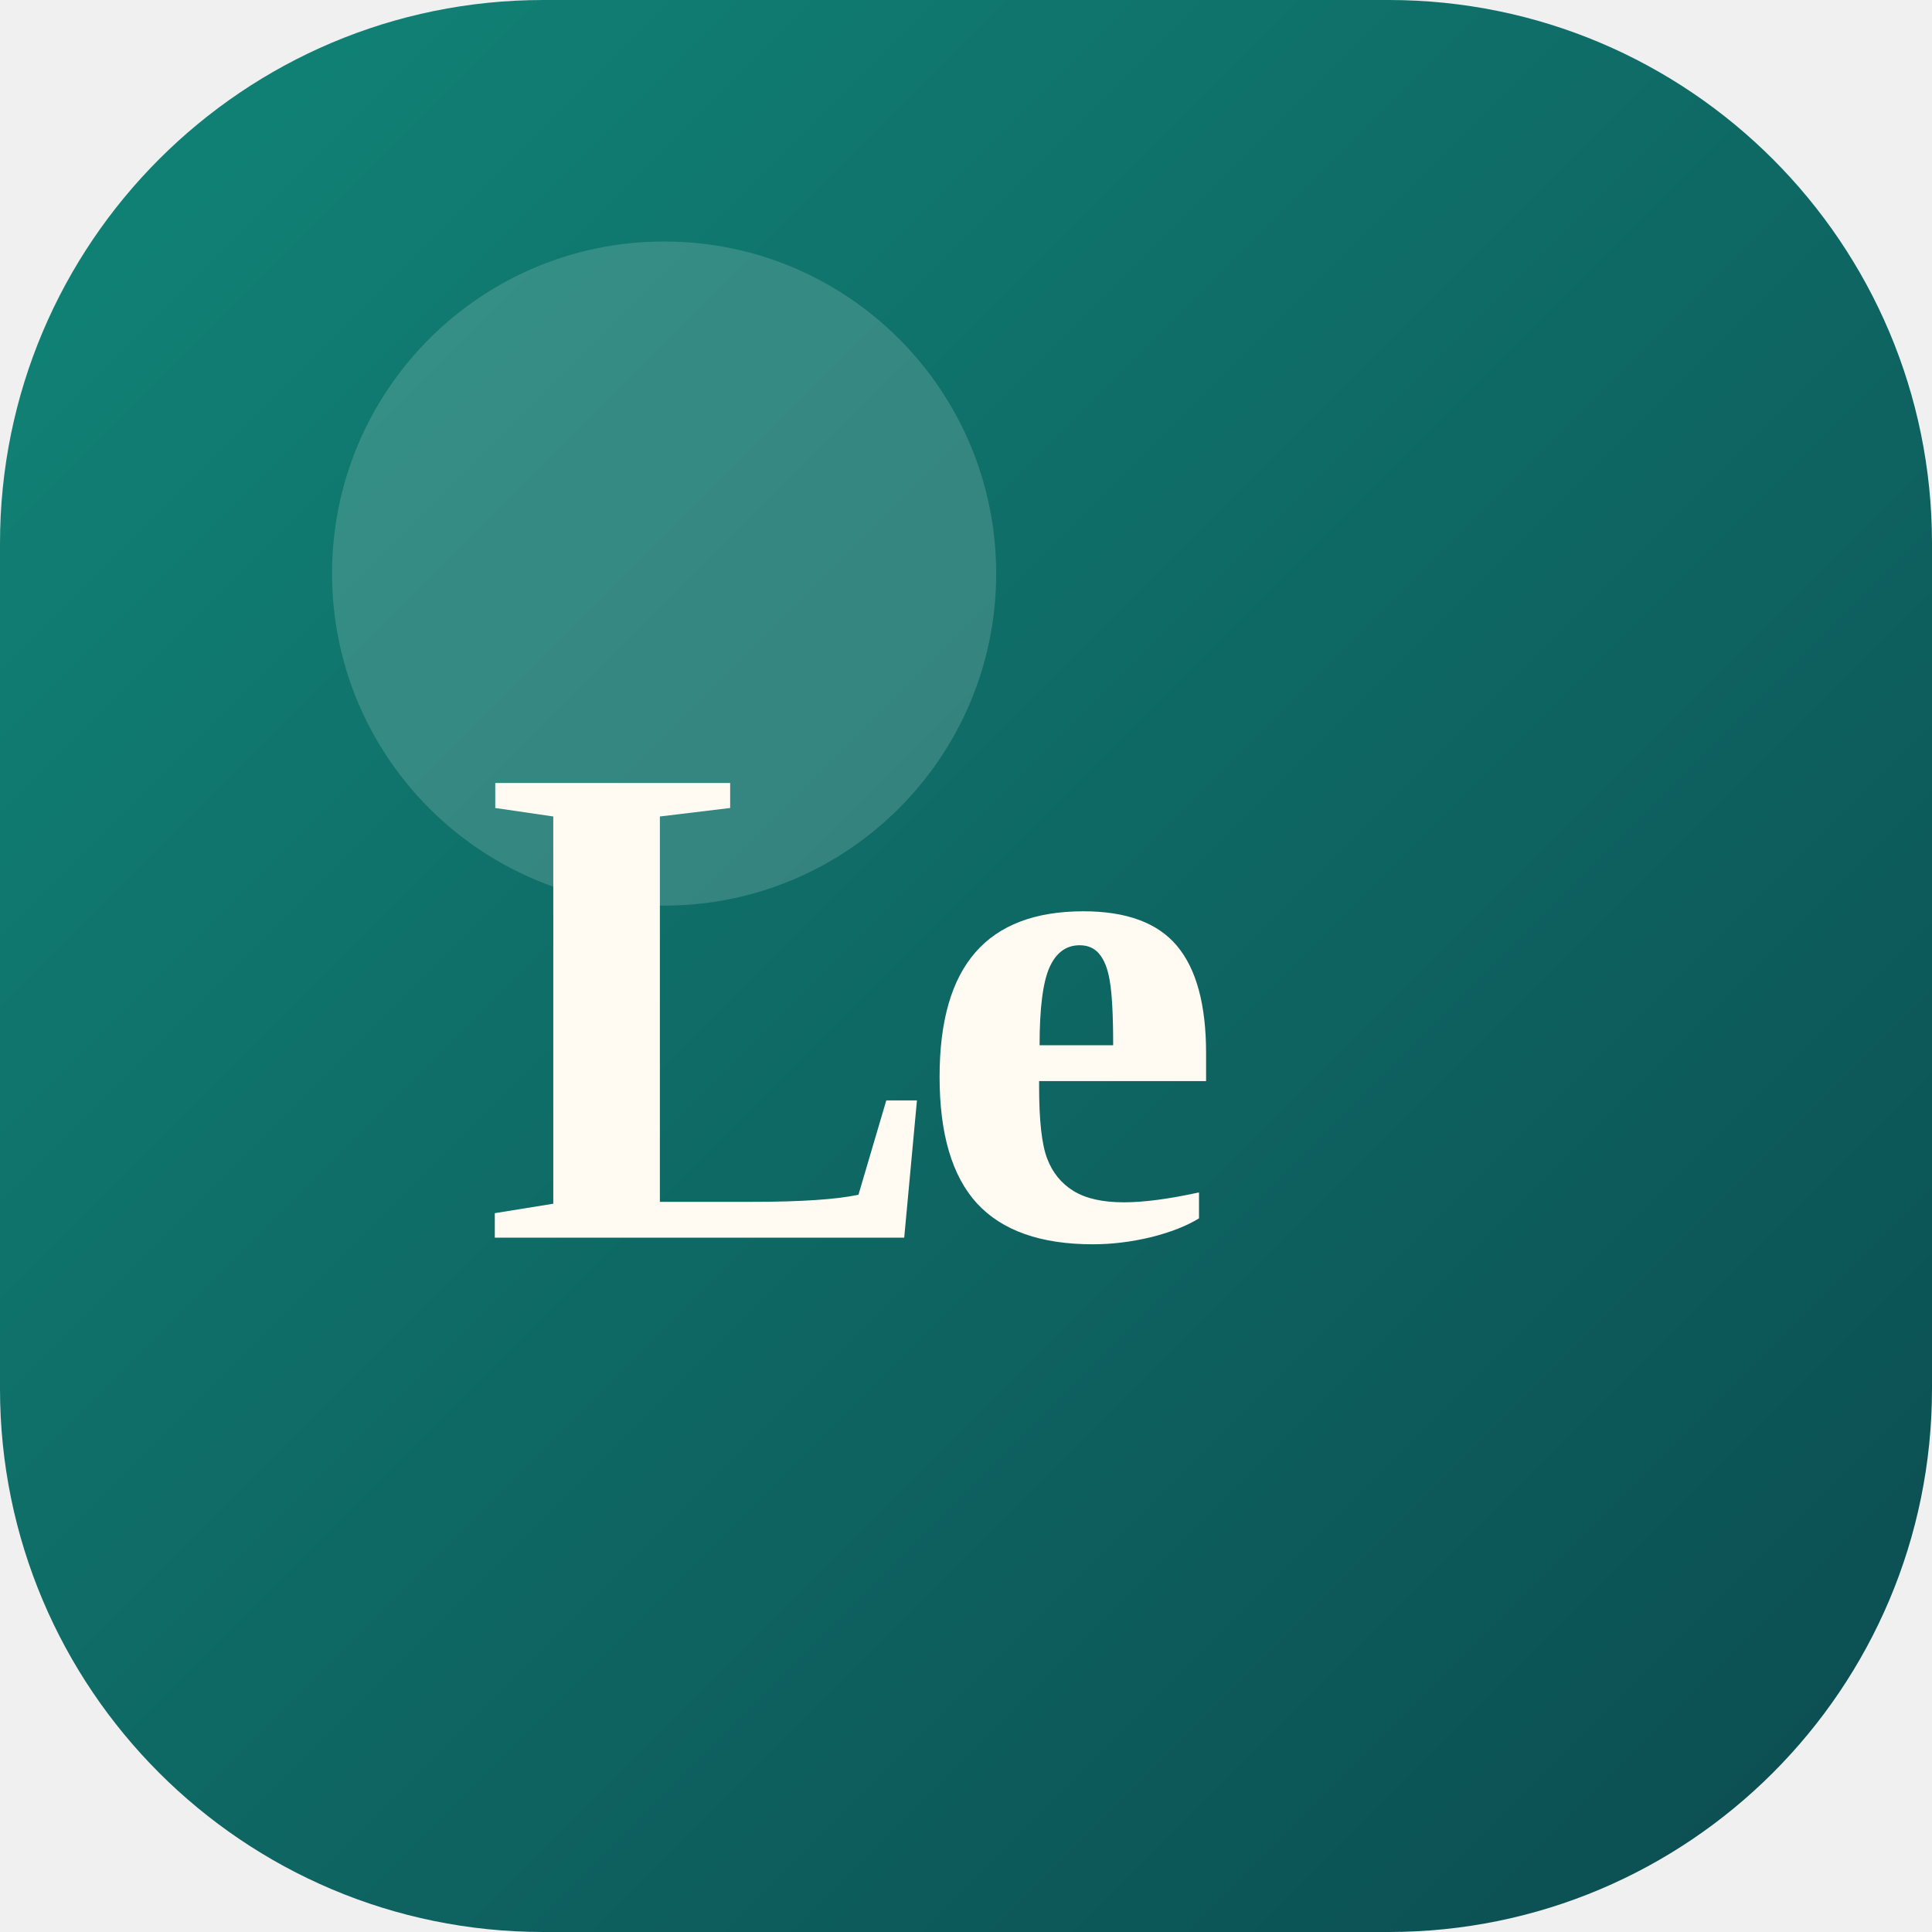
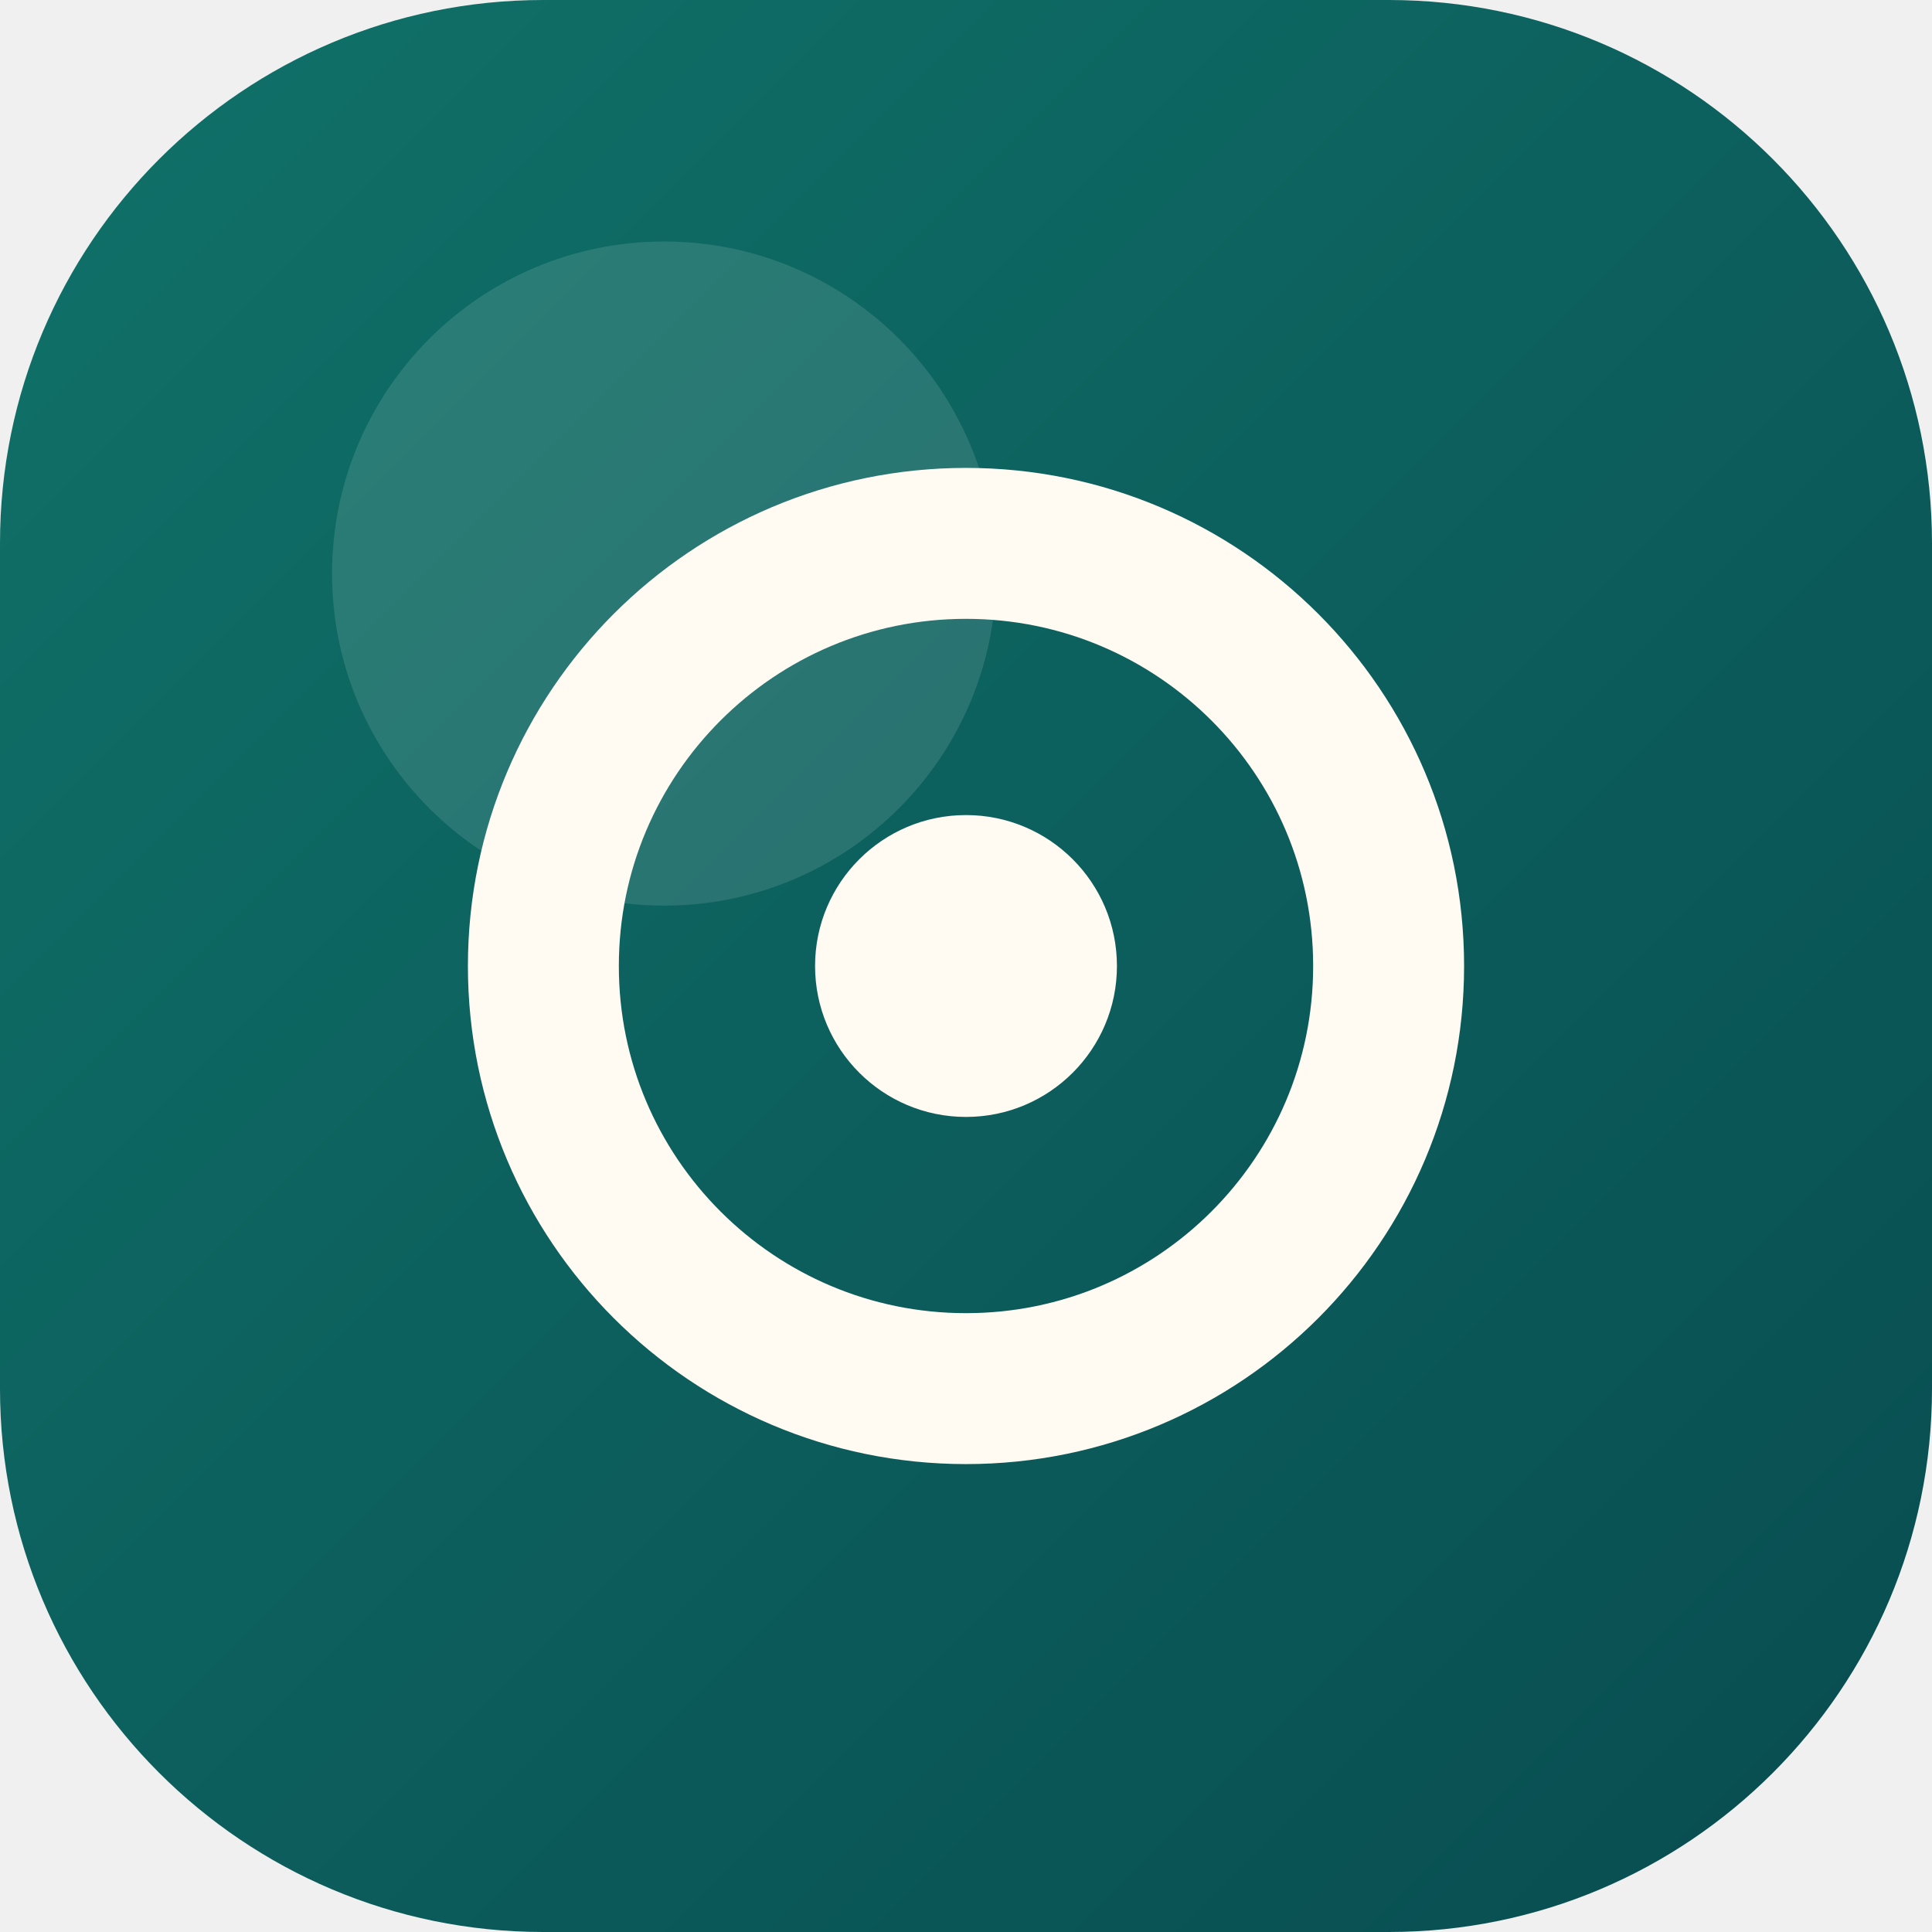
- <svg xmlns="http://www.w3.org/2000/svg" viewBox="0 0 64 64">
+ <svg xmlns="http://www.w3.org/2000/svg" viewBox="0 0 64 64" fill="none">
  <defs>
-     <linearGradient id="bg" x1="10%" y1="10%" x2="100%" y2="100%">
-       <stop offset="0%" stop-color="#118074" />
-       <stop offset="100%" stop-color="#0b4b50" />
+     <linearGradient id="bg" x1="8%" y1="8%" x2="92%" y2="92%">
+       <stop offset="0%" stop-color="#0f6f67" />
+       <stop offset="100%" stop-color="#094f52" />
    </linearGradient>
  </defs>
  <rect width="64" height="64" rx="18" fill="url(#bg)" />
-   <circle cx="22" cy="19" r="11" fill="#ffffff" fill-opacity="0.16" />
-   <text x="16" y="41" fill="#fffaf2" font-family="Georgia, Times New Roman, serif" font-size="23" font-weight="700" letter-spacing="-1">
-     Le
-   </text>
+   <circle cx="22" cy="19" r="11" fill="#ffffff" fill-opacity="0.12" />
+   <circle cx="32" cy="32" r="14" stroke="#fffaf2" stroke-width="5" />
+   <circle cx="32" cy="32" r="5" fill="#fffaf2" />
</svg>
